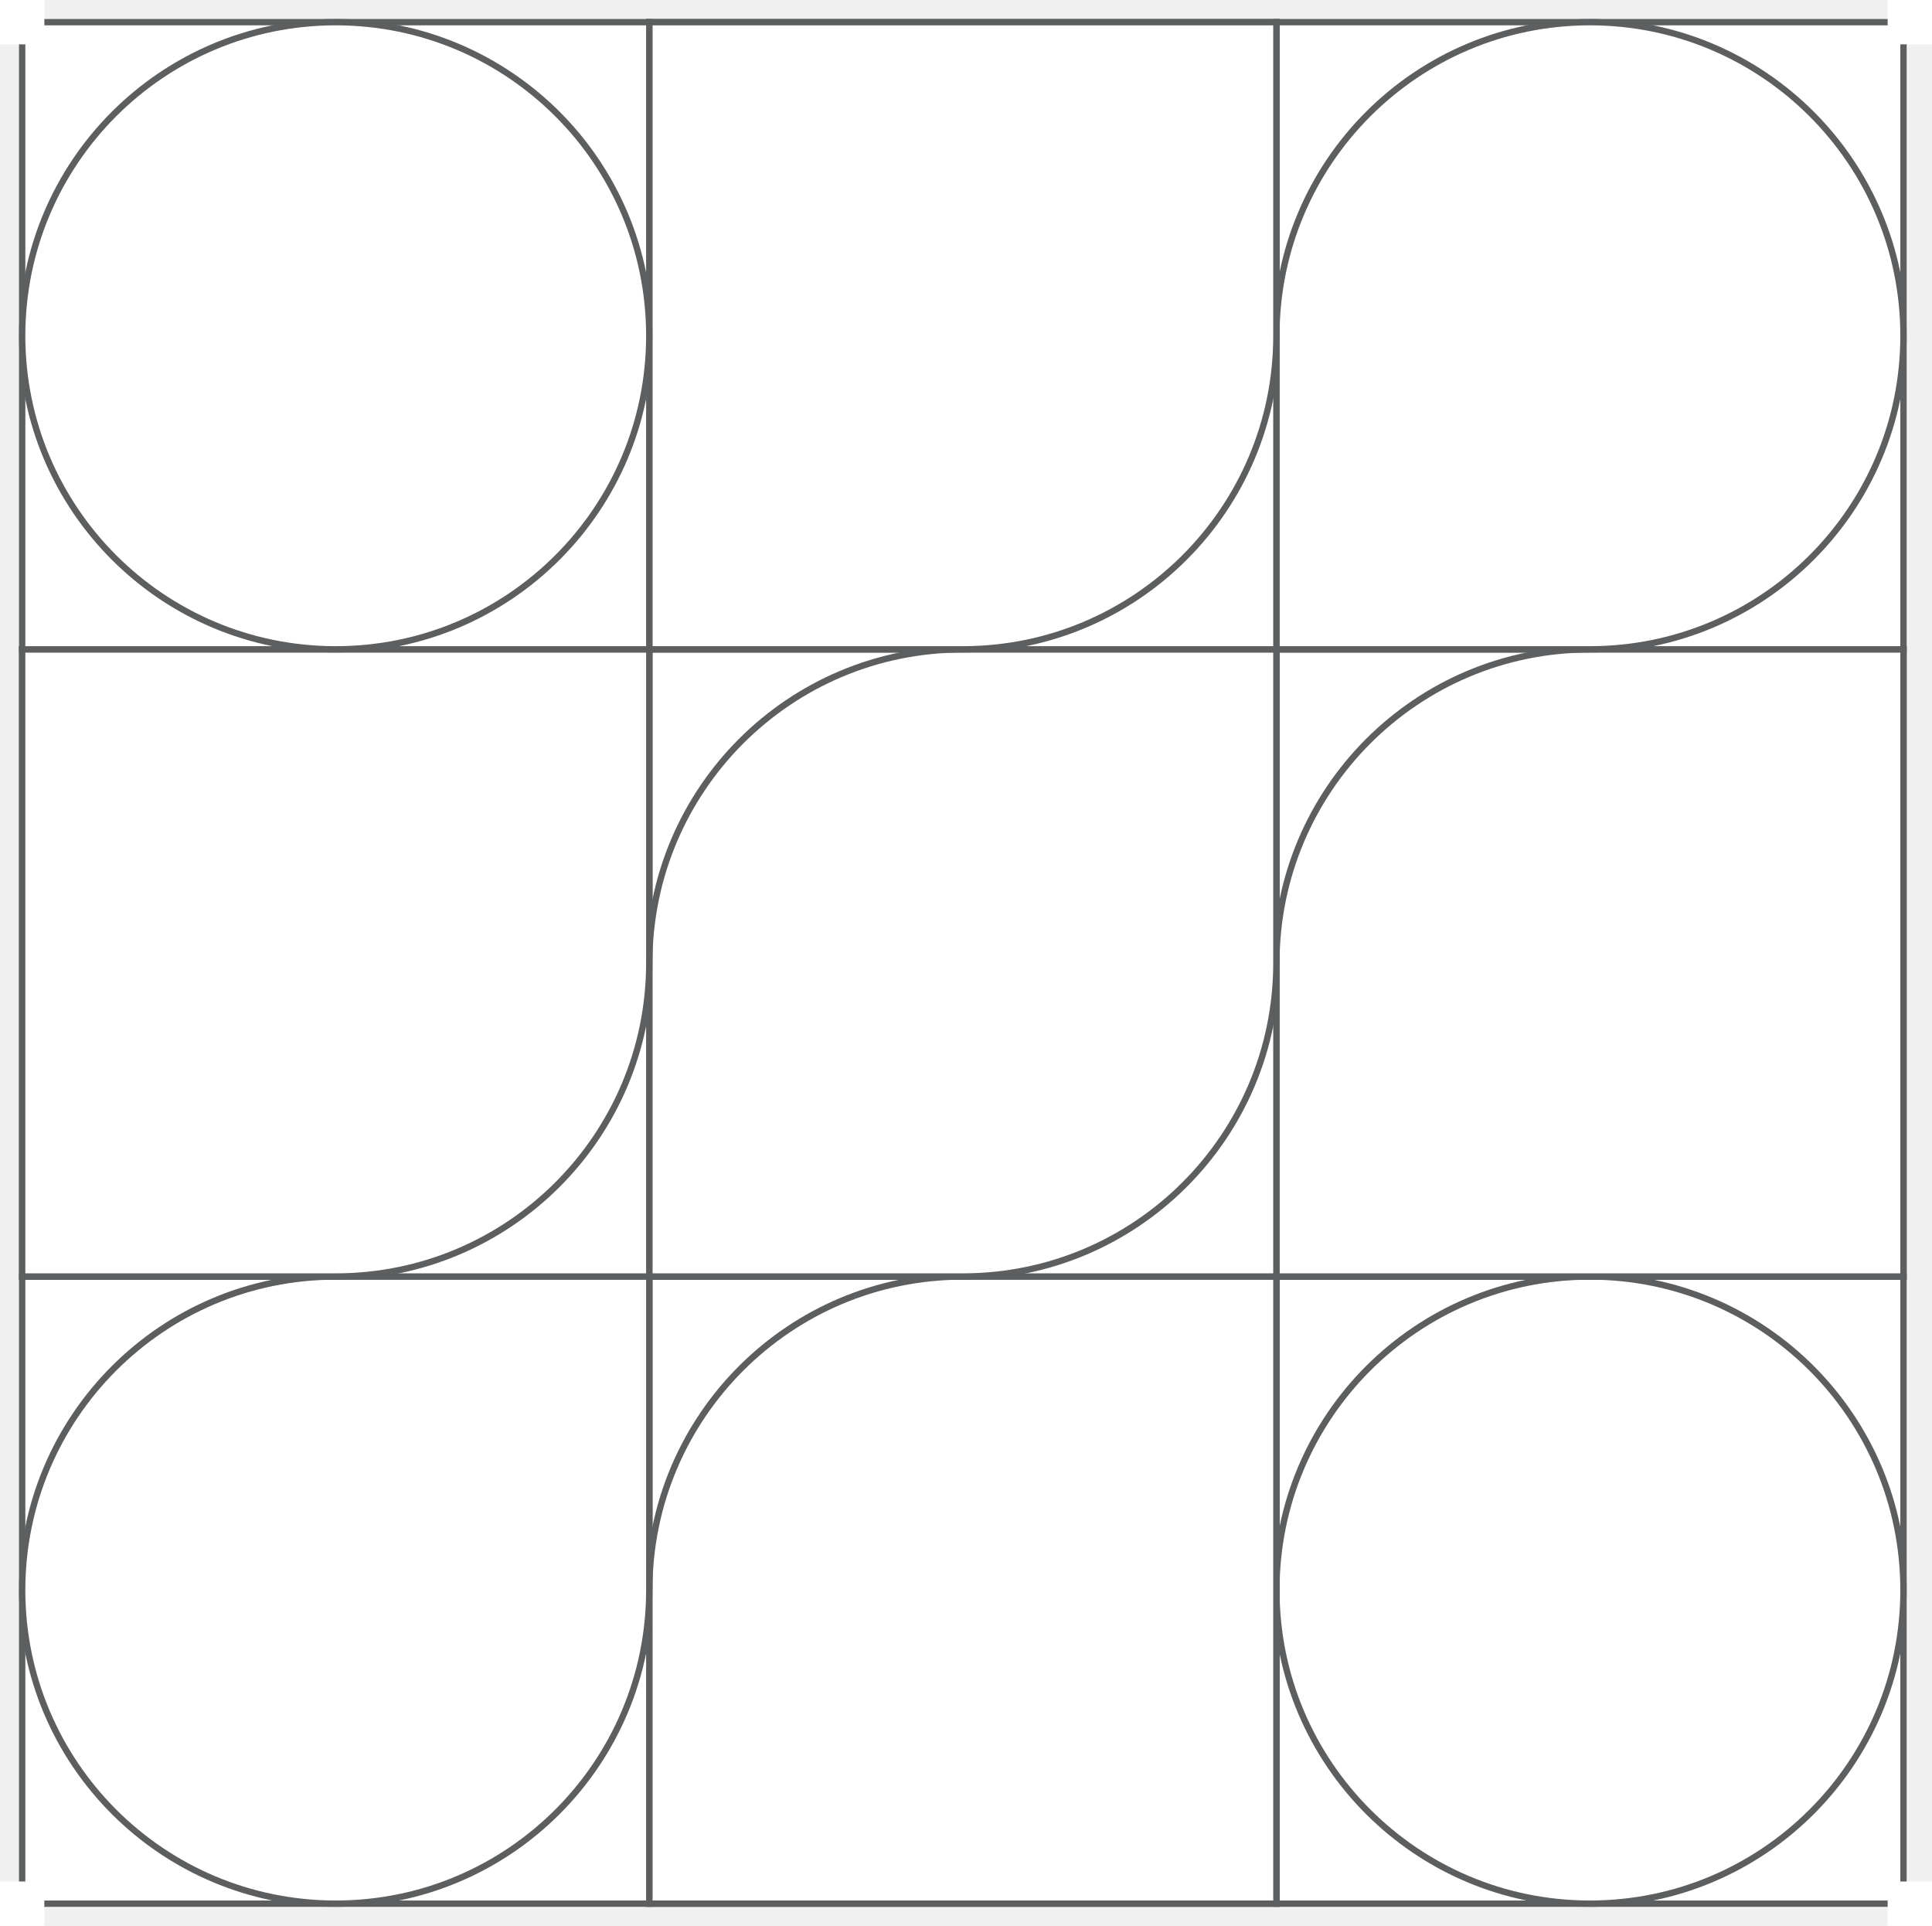
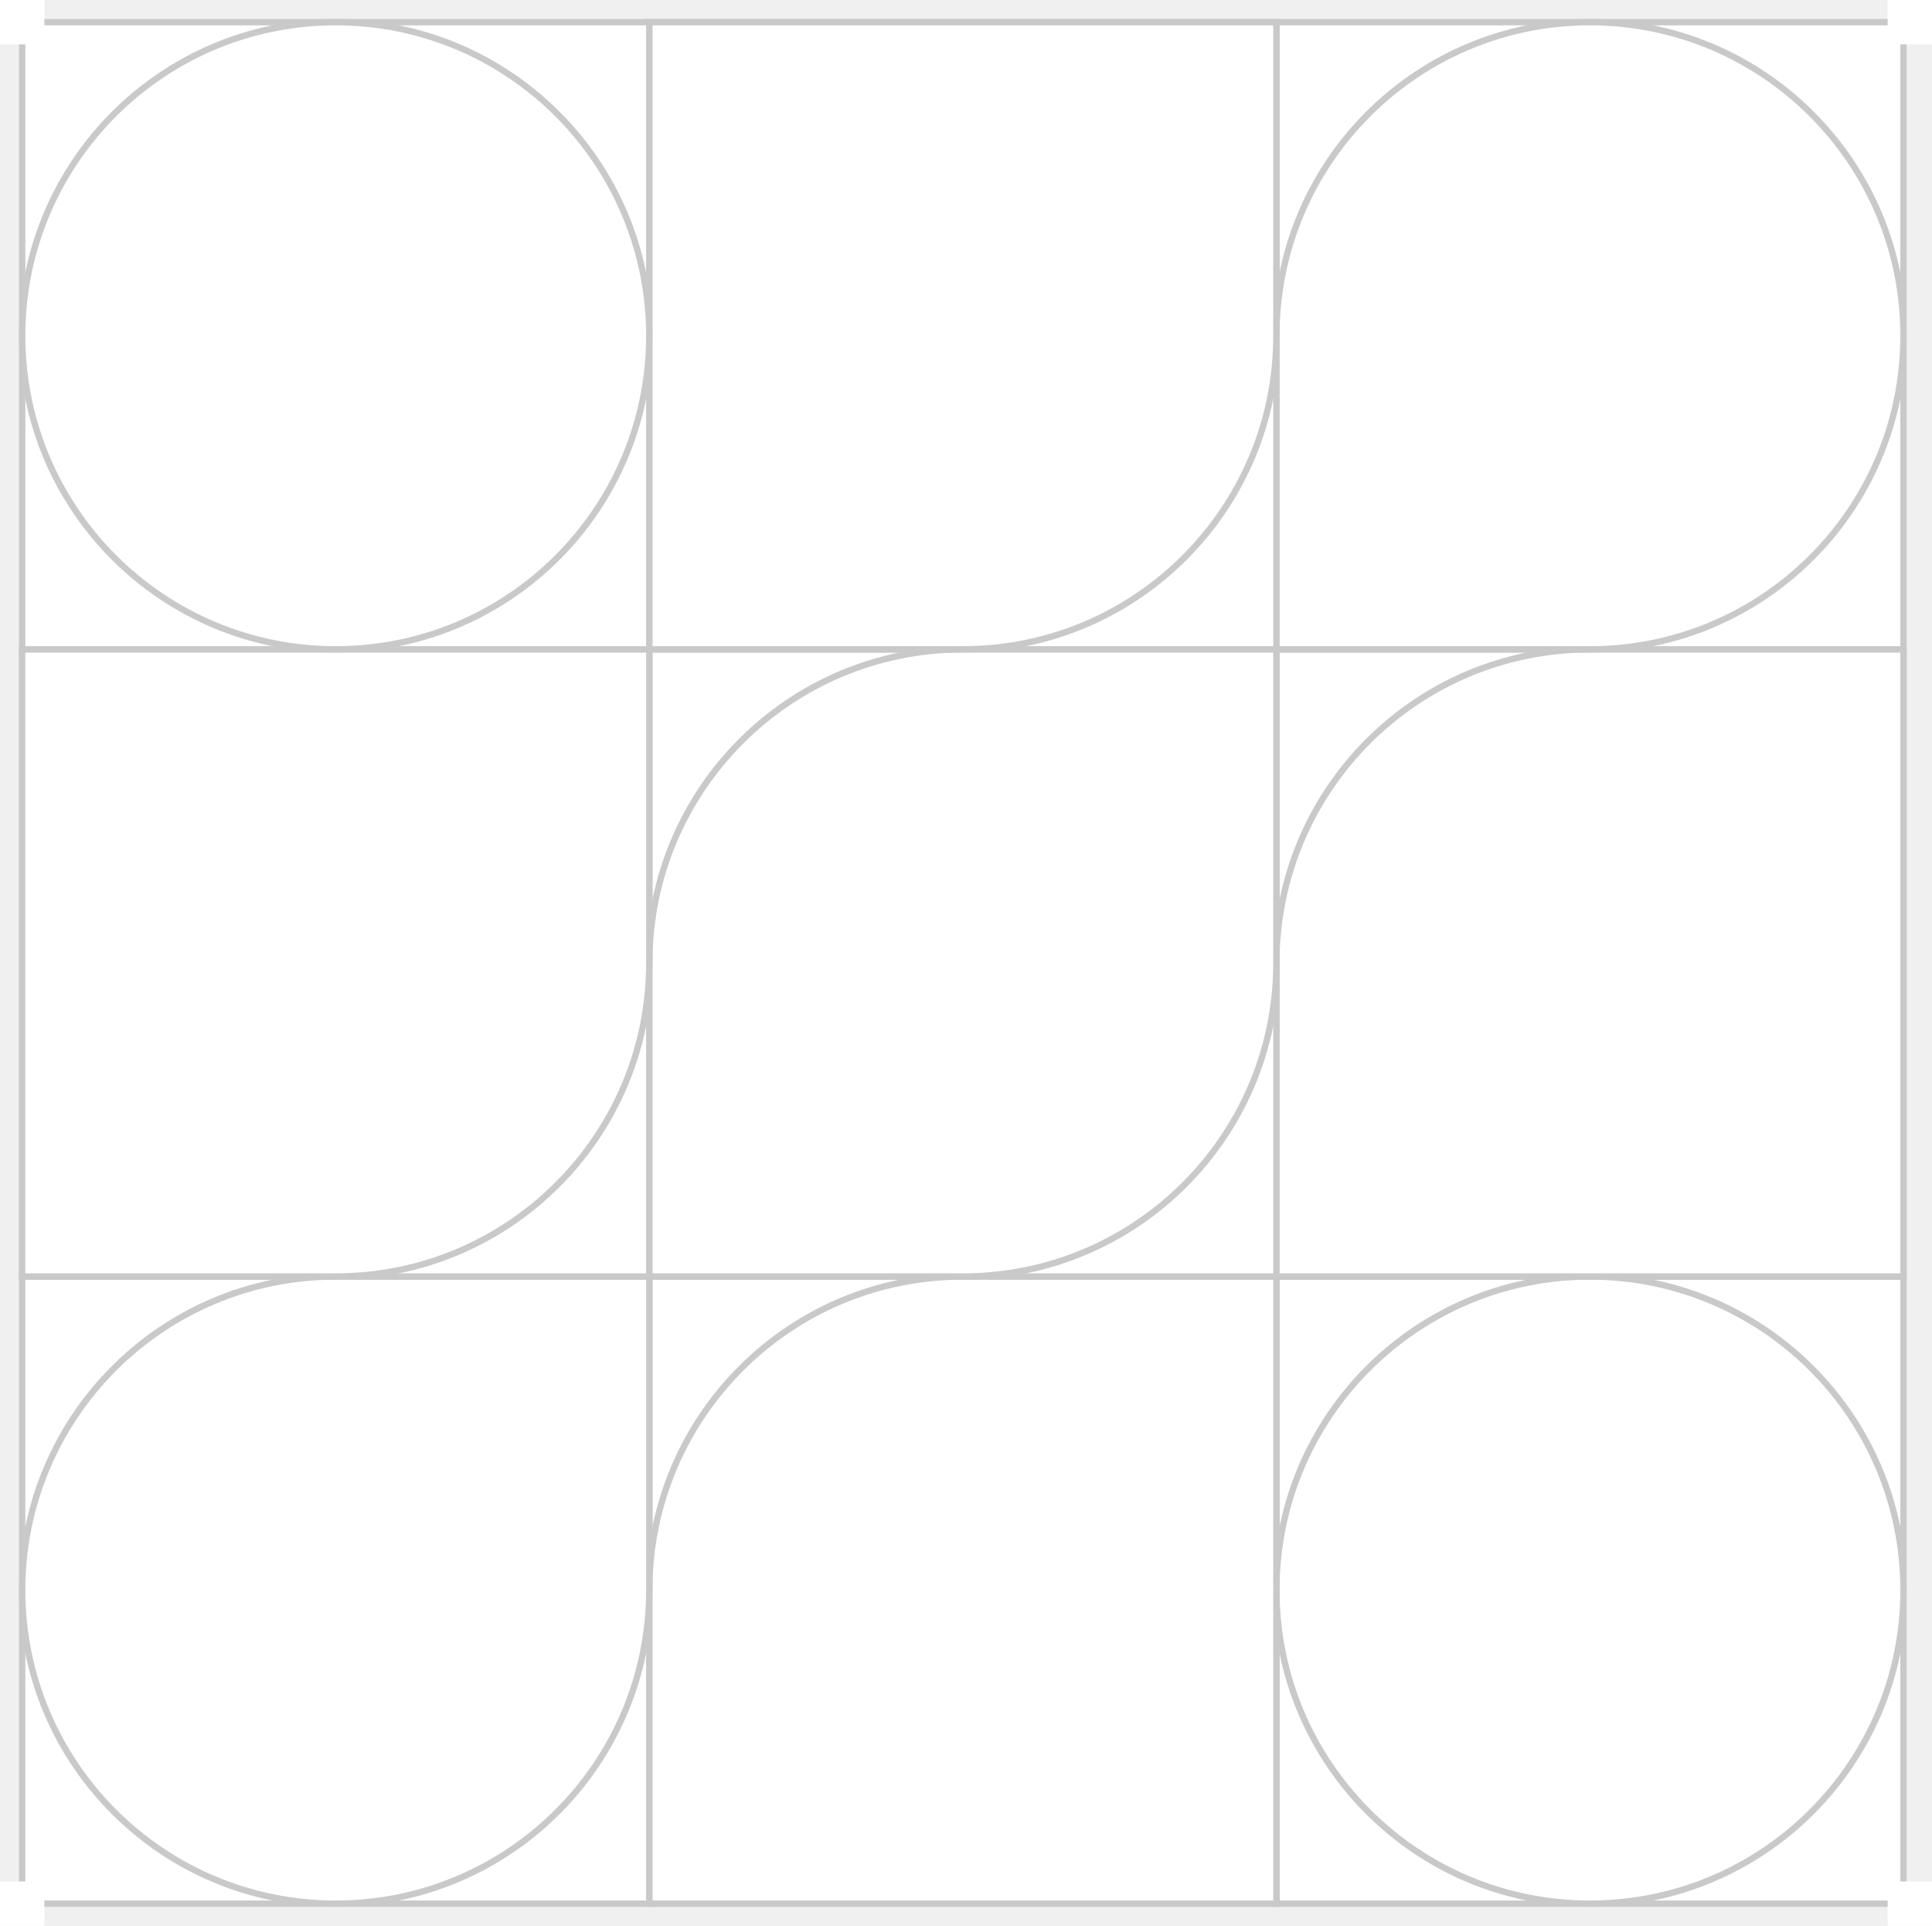
<svg xmlns="http://www.w3.org/2000/svg" width="305" height="304" viewBox="0 0 305 304" fill="none">
-   <rect x="201.5" y="201.5" width="99" height="99" fill="white" stroke="#5C5E5F" />
-   <rect x="201.5" y="201.5" width="99" height="99" rx="49.5" fill="white" stroke="#5C5E5F" />
-   <rect x="102.5" y="201.5" width="99" height="99" fill="white" stroke="#5C5E5F" />
-   <path d="M152 201.5H201.5V300.5H102.5V251C102.5 223.662 124.662 201.5 152 201.5Z" fill="white" stroke="#5C5E5F" />
-   <rect x="3.5" y="201.5" width="99" height="99" fill="white" stroke="#5C5E5F" />
-   <path d="M53 201.5H102.5V251C102.5 278.338 80.338 300.5 53 300.5C25.662 300.5 3.5 278.338 3.5 251C3.5 223.662 25.662 201.5 53 201.5Z" fill="white" stroke="#5C5E5F" />
-   <rect x="201.5" y="102.5" width="99" height="99" fill="white" stroke="#5C5E5F" />
-   <path d="M251 102.5H300.5V201.5H201.5V152C201.5 124.662 223.662 102.5 251 102.5Z" fill="white" stroke="#5C5E5F" />
-   <rect x="201.5" y="3.5" width="99" height="99" fill="white" stroke="#5C5E5F" />
-   <path d="M251 3.5C278.338 3.5 300.5 25.662 300.5 53C300.5 80.338 278.338 102.5 251 102.5H201.5V53C201.5 25.662 223.662 3.5 251 3.5Z" fill="white" stroke="#5C5E5F" />
-   <rect x="102.5" y="102.5" width="99" height="99" fill="white" stroke="#5C5E5F" />
-   <path d="M152 102.5H201.5V152C201.5 179.338 179.338 201.5 152 201.5H102.5V152C102.5 124.662 124.662 102.5 152 102.5Z" fill="white" stroke="#5C5E5F" />
-   <rect x="102.5" y="3.5" width="99" height="99" fill="white" stroke="#5C5E5F" />
-   <path d="M201.5 3.5V53C201.5 80.338 179.338 102.5 152 102.5H102.5V3.5H201.5Z" fill="white" stroke="#5C5E5F" />
-   <rect x="3.5" y="102.5" width="99" height="99" fill="white" stroke="#5C5E5F" />
-   <path d="M102.5 102.5V152C102.5 179.338 80.338 201.5 53 201.5H3.5V102.5H102.5Z" fill="white" stroke="#5C5E5F" />
-   <rect x="3.5" y="3.5" width="99" height="99" fill="white" stroke="#5C5E5F" />
-   <rect x="3.5" y="3.5" width="99" height="99" rx="49.5" fill="white" stroke="#5C5E5F" />
+   <rect x="201.5" y="201.5" width="99" height="99" fill="white" stroke="#C9C9C9" />
+   <rect x="201.5" y="201.5" width="99" height="99" rx="49.5" fill="white" stroke="#C9C9C9" />
+   <rect x="102.5" y="201.5" width="99" height="99" fill="white" stroke="#C9C9C9" />
+   <path d="M152 201.5H201.5V300.5H102.5V251C102.5 223.662 124.662 201.5 152 201.5Z" fill="white" stroke="#C9C9C9" />
+   <rect x="3.5" y="201.5" width="99" height="99" fill="white" stroke="#C9C9C9" />
+   <path d="M53 201.5H102.5V251C102.5 278.338 80.338 300.5 53 300.5C25.662 300.5 3.5 278.338 3.5 251C3.5 223.662 25.662 201.5 53 201.5Z" fill="white" stroke="#C9C9C9" />
+   <rect x="201.5" y="102.5" width="99" height="99" fill="white" stroke="#C9C9C9" />
+   <path d="M251 102.5H300.5V201.5H201.5V152C201.5 124.662 223.662 102.5 251 102.5Z" fill="white" stroke="#C9C9C9" />
+   <rect x="201.5" y="3.5" width="99" height="99" fill="white" stroke="#C9C9C9" />
+   <path d="M251 3.5C278.338 3.5 300.5 25.662 300.5 53C300.5 80.338 278.338 102.5 251 102.5H201.5V53C201.5 25.662 223.662 3.5 251 3.5Z" fill="white" stroke="#C9C9C9" />
+   <rect x="102.5" y="102.5" width="99" height="99" fill="white" stroke="#C9C9C9" />
+   <path d="M152 102.5H201.5V152C201.5 179.338 179.338 201.5 152 201.5H102.5V152C102.5 124.662 124.662 102.5 152 102.5Z" fill="white" stroke="#C9C9C9" />
+   <rect x="102.5" y="3.5" width="99" height="99" fill="white" stroke="#C9C9C9" />
+   <path d="M201.5 3.5V53C201.5 80.338 179.338 102.5 152 102.5H102.5V3.5H201.5Z" fill="white" stroke="#C9C9C9" />
+   <rect x="3.5" y="102.5" width="99" height="99" fill="white" stroke="#C9C9C9" />
+   <path d="M102.5 102.5V152C102.5 179.338 80.338 201.5 53 201.5H3.5V102.5H102.5Z" fill="white" stroke="#C9C9C9" />
+   <rect x="3.5" y="3.5" width="99" height="99" fill="white" stroke="#C9C9C9" />
+   <rect x="3.5" y="3.5" width="99" height="99" rx="49.5" fill="white" stroke="#C9C9C9" />
  <rect width="7" height="7" fill="white" />
  <rect y="297" width="7" height="7" fill="white" />
  <rect x="298" width="7" height="7" fill="white" />
  <rect x="298" y="297" width="7" height="7" fill="white" />
</svg>
